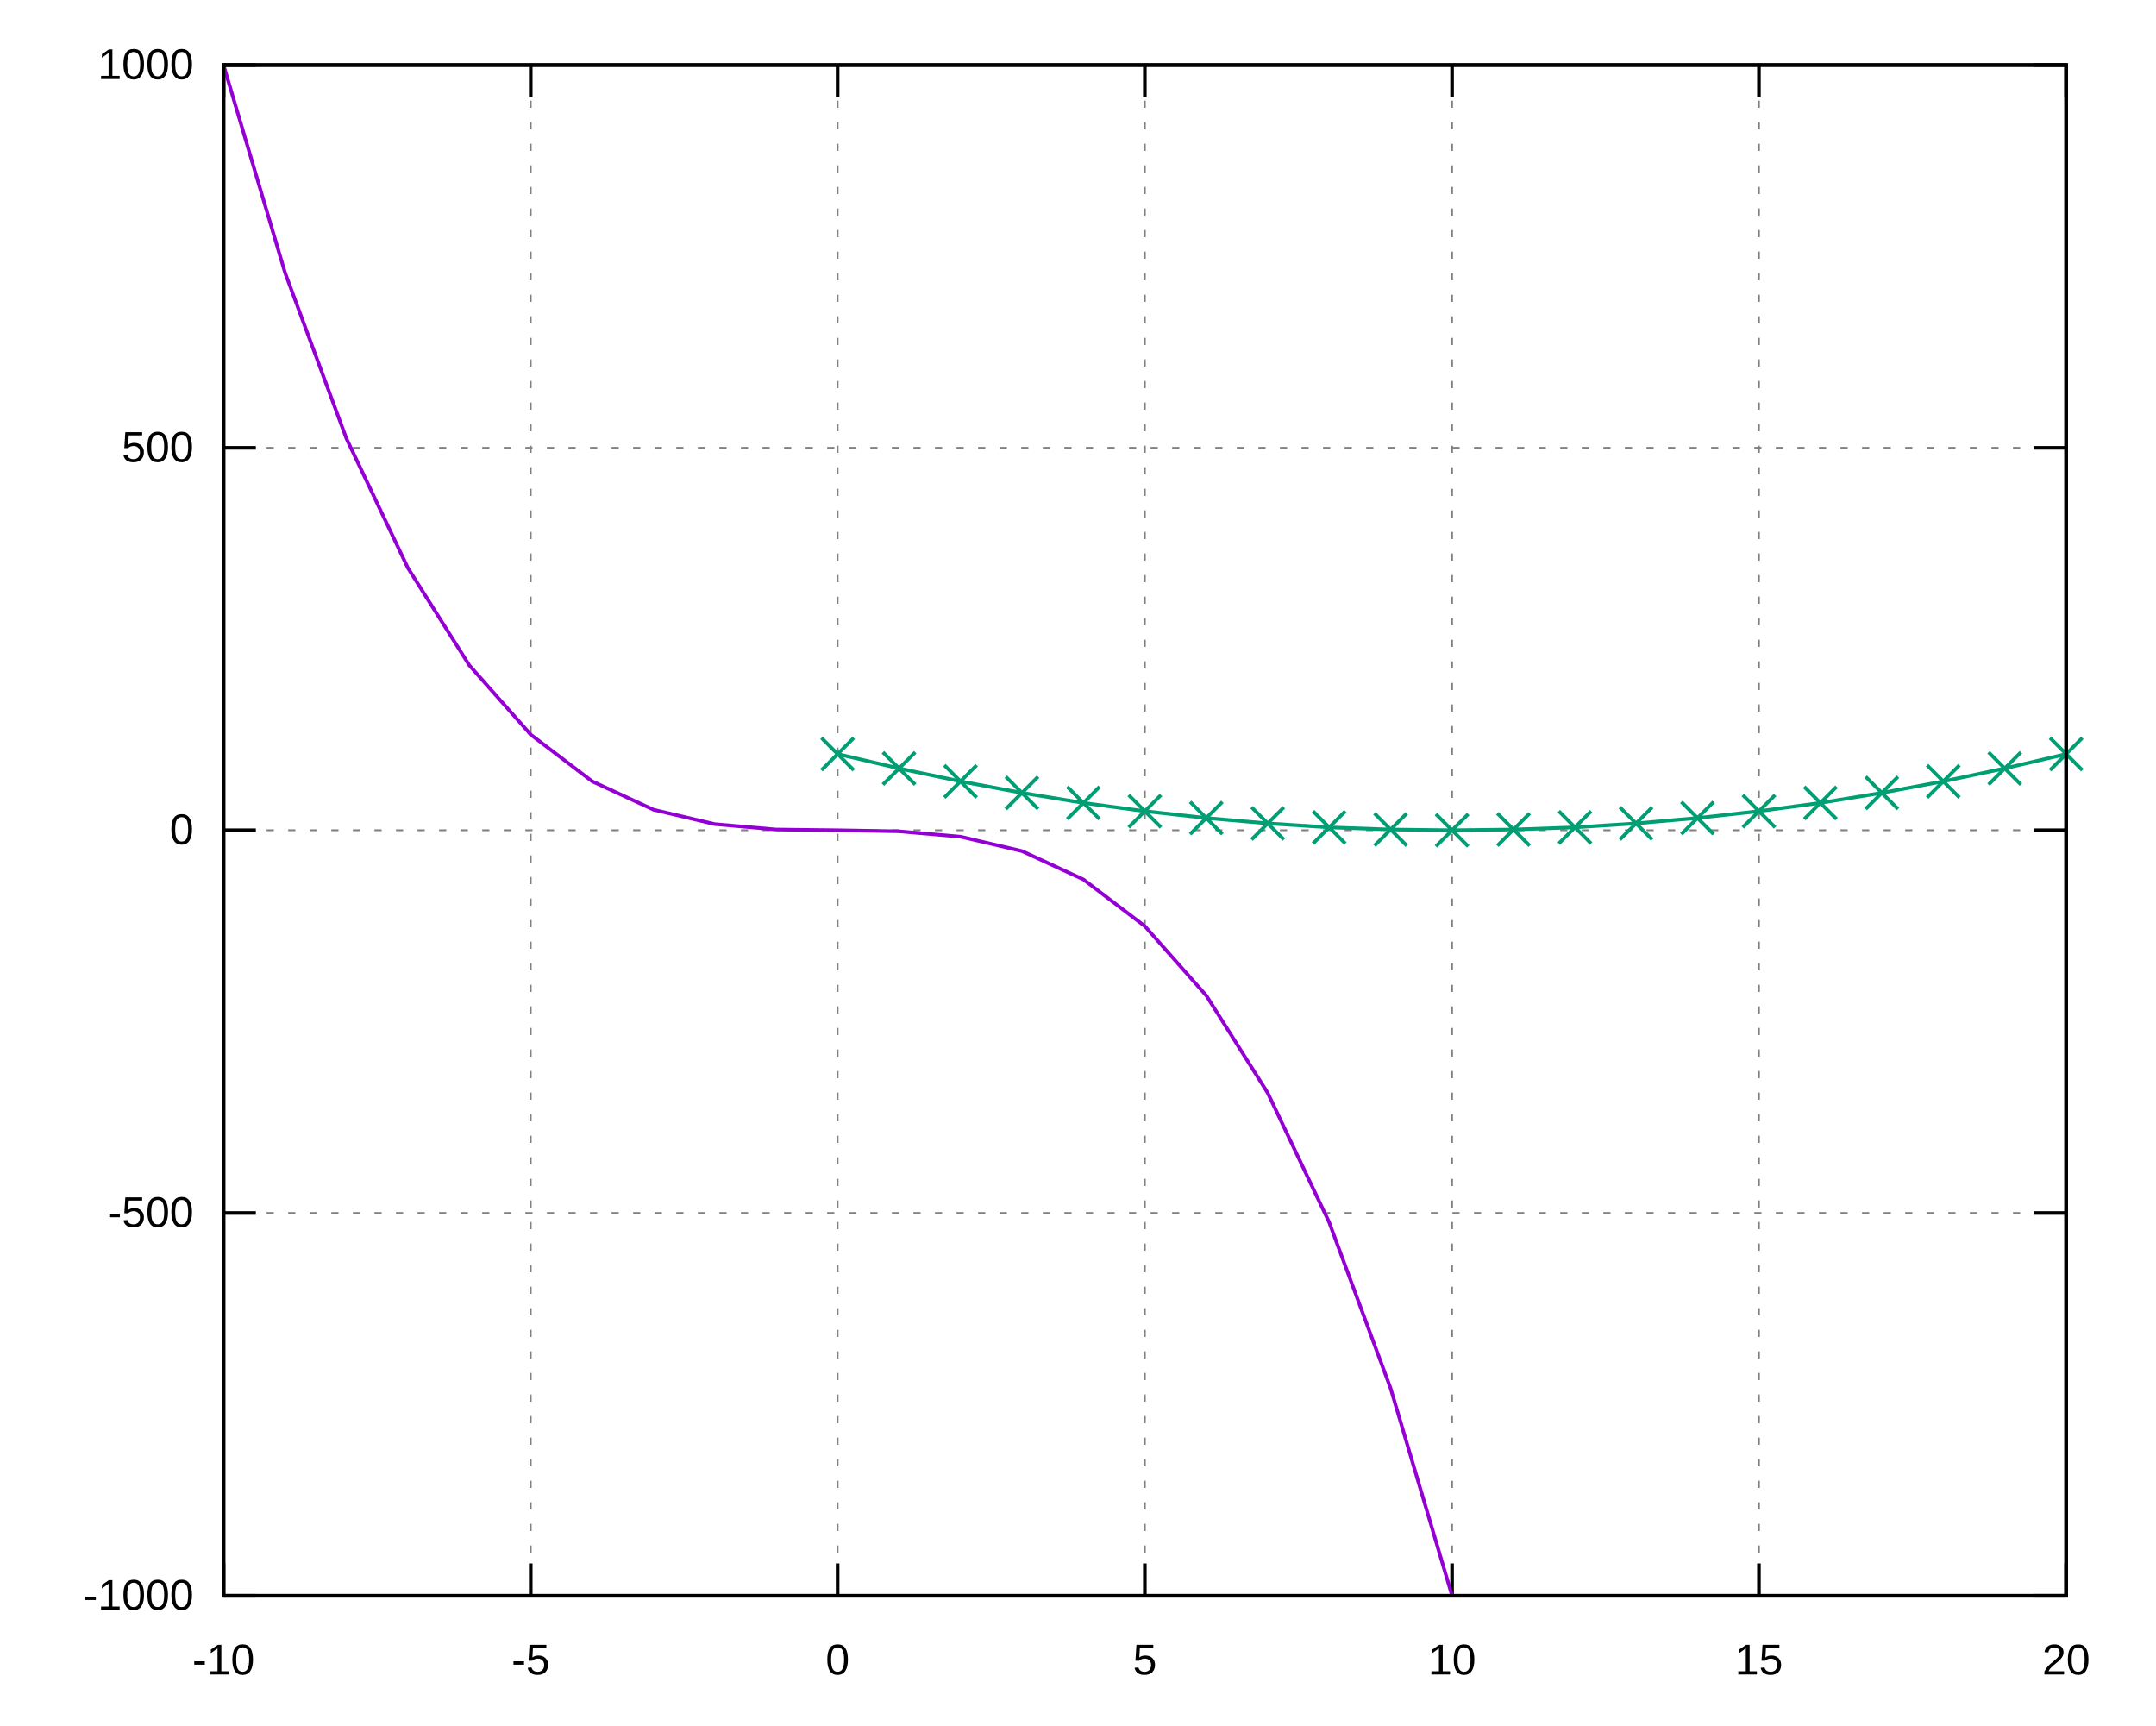
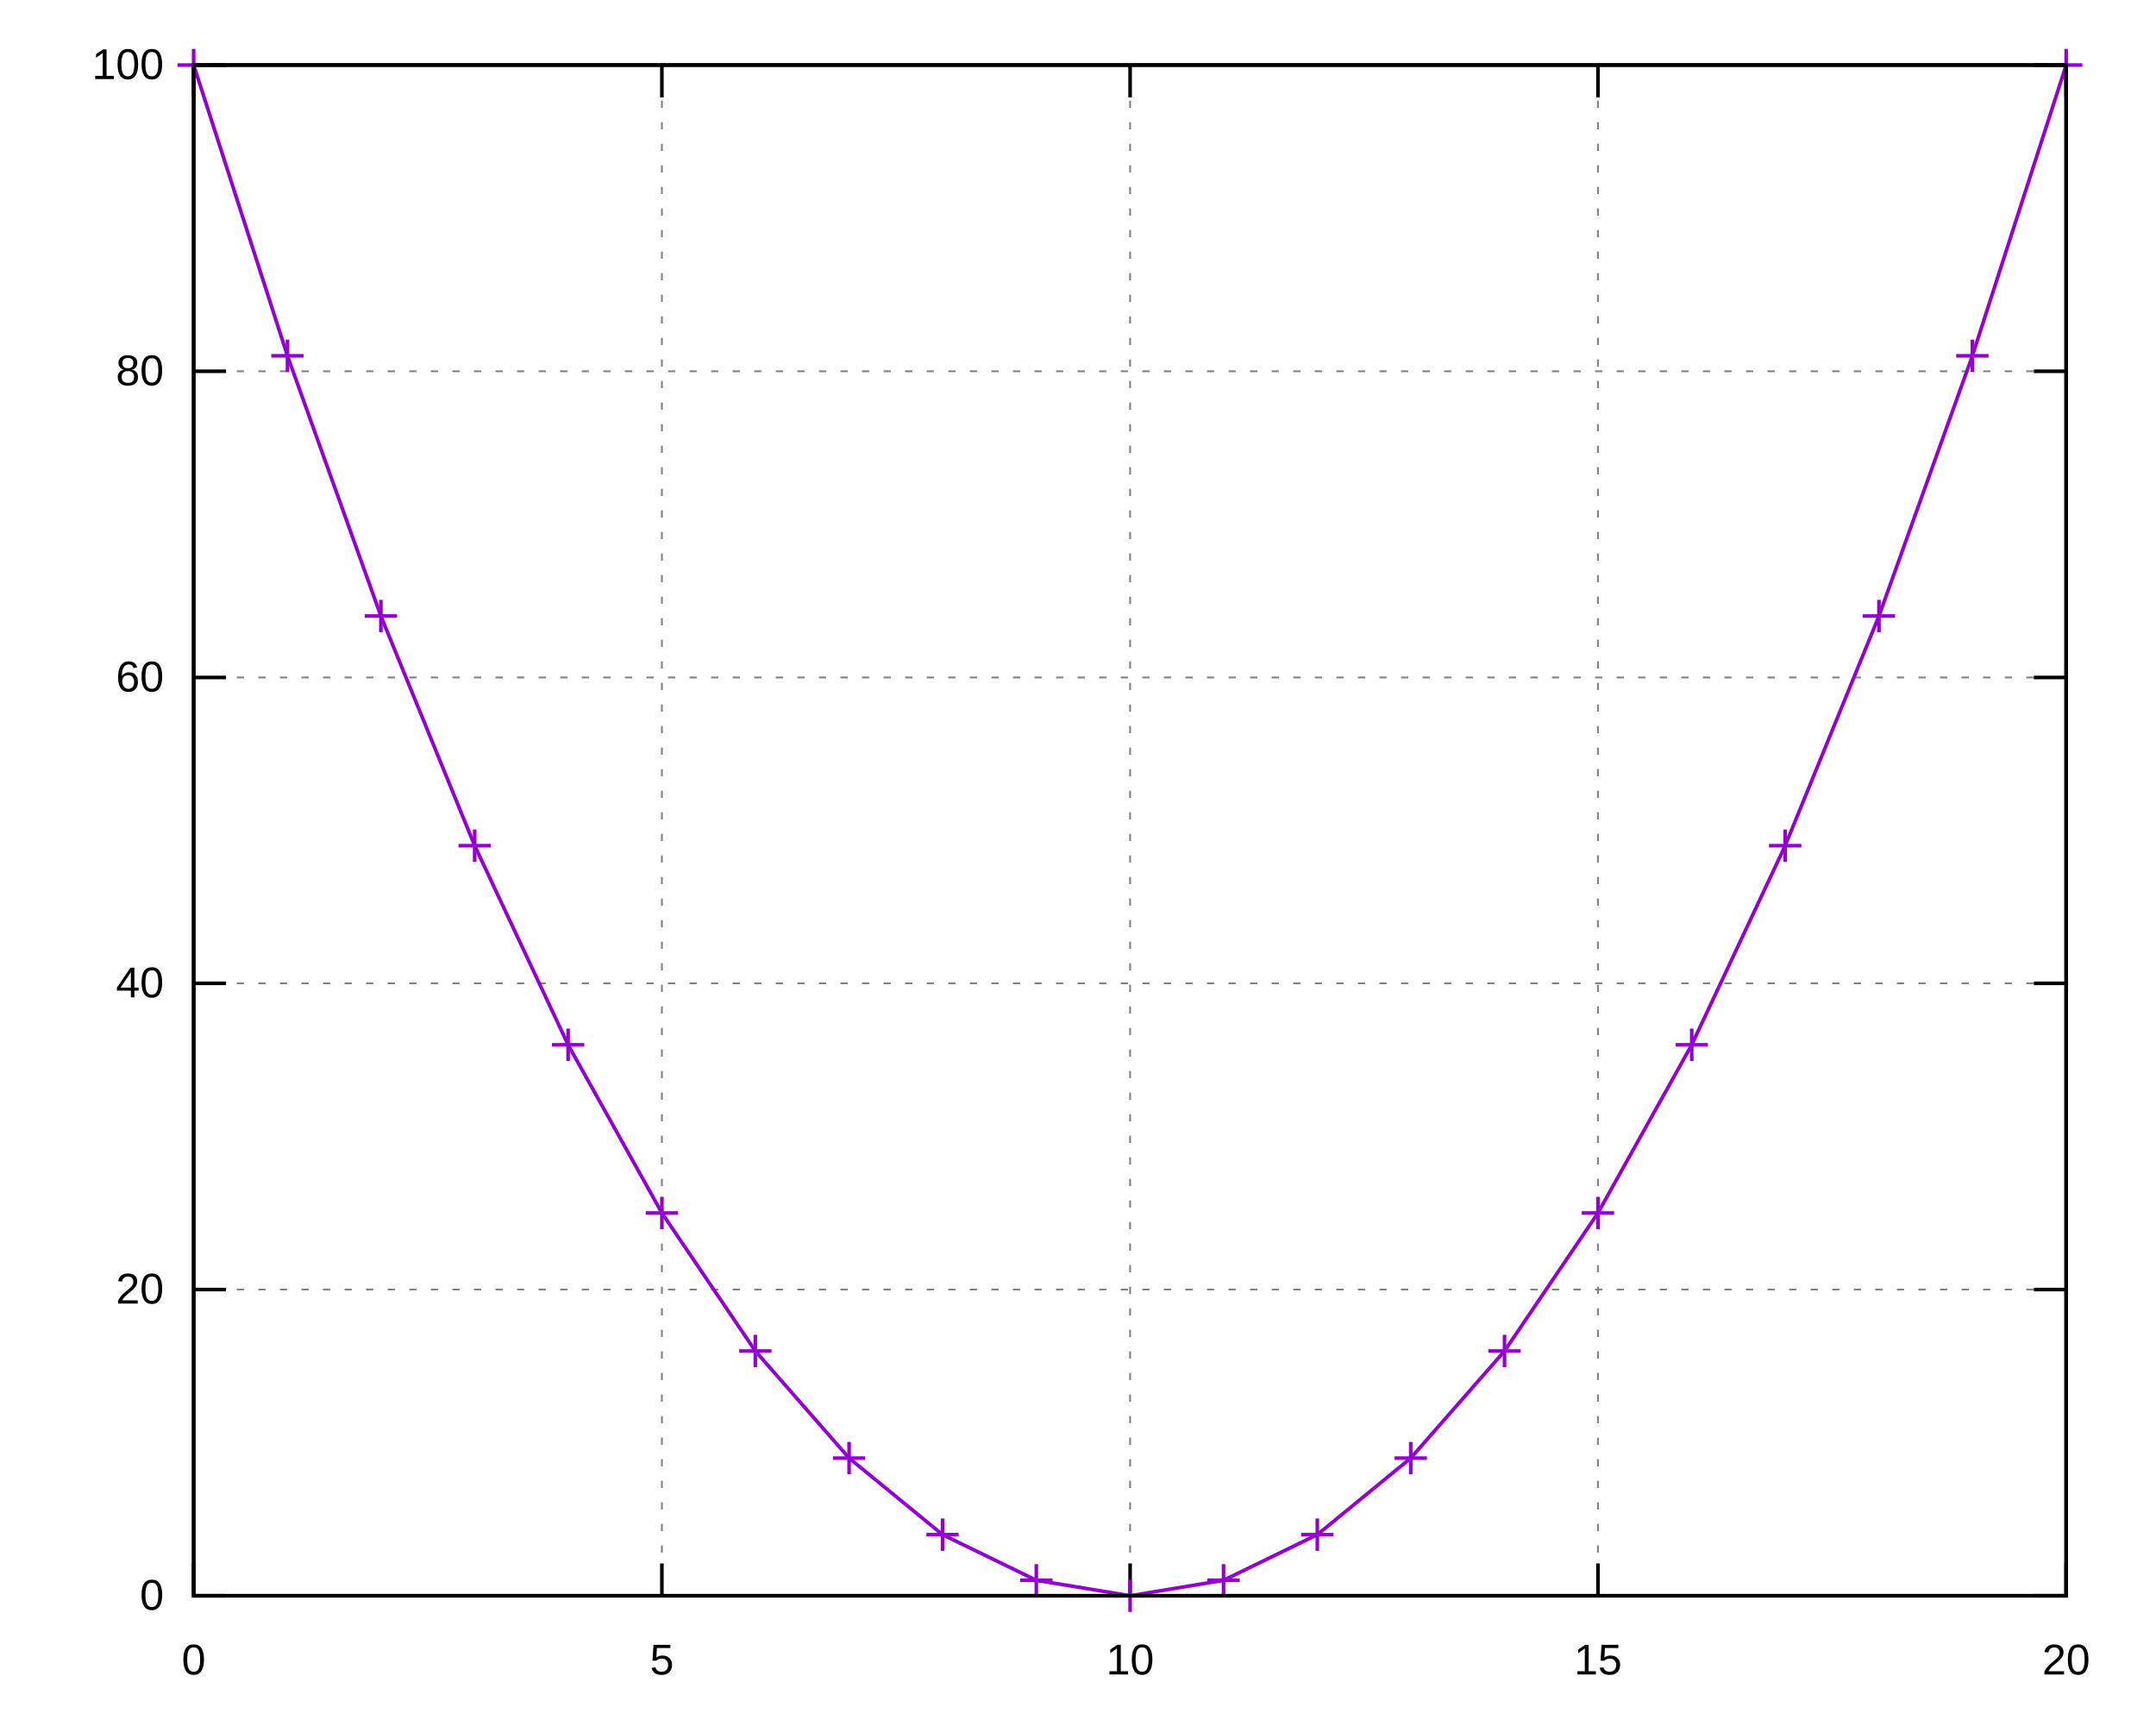
<svg xmlns="http://www.w3.org/2000/svg" xmlns:xlink="http://www.w3.org/1999/xlink" width="600" height="480" viewBox="0 0 600 480">
  <g id="gnuplot_canvas">
    <rect x="0" y="0" width="600" height="480" fill="none" />
    <defs>
      <circle id="gpDot" r="0.5" stroke-width="0.5" stroke="currentColor" />
      <path id="gpPt0" stroke-width="0.222" stroke="currentColor" d="M-1,0 h2 M0,-1 v2" />
      <path id="gpPt1" stroke-width="0.222" stroke="currentColor" d="M-1,-1 L1,1 M1,-1 L-1,1" />
      <path id="gpPt2" stroke-width="0.222" stroke="currentColor" d="M-1,0 L1,0 M0,-1 L0,1 M-1,-1 L1,1 M-1,1 L1,-1" />
      <rect id="gpPt3" stroke-width="0.222" stroke="currentColor" x="-1" y="-1" width="2" height="2" />
      <rect id="gpPt4" stroke-width="0.222" stroke="currentColor" fill="currentColor" x="-1" y="-1" width="2" height="2" />
      <circle id="gpPt5" stroke-width="0.222" stroke="currentColor" cx="0" cy="0" r="1" />
      <use xlink:href="#gpPt5" id="gpPt6" fill="currentColor" stroke="none" />
      <path id="gpPt7" stroke-width="0.222" stroke="currentColor" d="M0,-1.33 L-1.33,0.67 L1.33,0.67 z" />
      <use xlink:href="#gpPt7" id="gpPt8" fill="currentColor" stroke="none" />
      <use xlink:href="#gpPt7" id="gpPt9" stroke="currentColor" transform="rotate(180)" />
      <use xlink:href="#gpPt9" id="gpPt10" fill="currentColor" stroke="none" />
      <use xlink:href="#gpPt3" id="gpPt11" stroke="currentColor" transform="rotate(45)" />
      <use xlink:href="#gpPt11" id="gpPt12" fill="currentColor" stroke="none" />
      <path id="gpPt13" stroke-width="0.222" stroke="currentColor" d="M0,1.330 L1.265,0.411 L0.782,-1.067 L-0.782,-1.076 L-1.265,0.411 z" />
      <use xlink:href="#gpPt13" id="gpPt14" fill="currentColor" stroke="none" />
      <filter id="textbox" filterUnits="objectBoundingBox" x="0" y="0" height="1" width="1">
        <feFlood flood-color="white" flood-opacity="1" result="bgnd" />
        <feComposite in="SourceGraphic" in2="bgnd" operator="atop" />
      </filter>
      <filter id="greybox" filterUnits="objectBoundingBox" x="0" y="0" height="1" width="1">
        <feFlood flood-color="lightgrey" flood-opacity="1" result="grey" />
        <feComposite in="SourceGraphic" in2="grey" operator="atop" />
      </filter>
    </defs>
    <g fill="none" color="white" stroke="black" stroke-width="1.00" stroke-linecap="butt" stroke-linejoin="miter">
</g>
    <g fill="none" color="black" stroke="currentColor" stroke-width="1.00" stroke-linecap="butt" stroke-linejoin="miter">
</g>
    <g fill="none" color="black" stroke="black" stroke-width="0.50" stroke-linecap="butt" stroke-linejoin="miter">
</g>
    <g fill="none" color="gray" stroke="currentColor" stroke-width="0.50" stroke-linecap="butt" stroke-linejoin="miter">
-       <path stroke="gray" stroke-dasharray="2,4" class="gridline" d="M62.2,444.0 L575.0,444.0  " />
-     </g>
-     <g fill="none" color="gray" stroke="gray" stroke-width="1.00" stroke-linecap="butt" stroke-linejoin="miter">
- </g>
-     <g fill="none" color="black" stroke="currentColor" stroke-width="1.00" stroke-linecap="butt" stroke-linejoin="miter">
-       <path stroke="black" d="M62.2,444.0 L71.2,444.0 M575.0,444.0 L566.0,444.0  " />
-       <g transform="translate(53.9,447.9)" stroke="none" fill="black" font-family="Arial" font-size="12.00" text-anchor="end">
-         <text>-1000</text>
-       </g>
-     </g>
-     <g fill="none" color="black" stroke="currentColor" stroke-width="1.00" stroke-linecap="butt" stroke-linejoin="miter">
- </g>
-     <g fill="none" color="black" stroke="black" stroke-width="0.50" stroke-linecap="butt" stroke-linejoin="miter">
- </g>
-     <g fill="none" color="gray" stroke="currentColor" stroke-width="0.50" stroke-linecap="butt" stroke-linejoin="miter">
-       <path stroke="gray" stroke-dasharray="2,4" class="gridline" d="M62.2,337.5 L575.0,337.5  " />
-     </g>
-     <g fill="none" color="gray" stroke="gray" stroke-width="1.00" stroke-linecap="butt" stroke-linejoin="miter">
- </g>
-     <g fill="none" color="black" stroke="currentColor" stroke-width="1.00" stroke-linecap="butt" stroke-linejoin="miter">
-       <path stroke="black" d="M62.2,337.5 L71.2,337.5 M575.0,337.5 L566.0,337.5  " />
-       <g transform="translate(53.9,341.4)" stroke="none" fill="black" font-family="Arial" font-size="12.00" text-anchor="end">
-         <text>-500</text>
-       </g>
-     </g>
-     <g fill="none" color="black" stroke="currentColor" stroke-width="1.00" stroke-linecap="butt" stroke-linejoin="miter">
- </g>
-     <g fill="none" color="black" stroke="black" stroke-width="0.50" stroke-linecap="butt" stroke-linejoin="miter">
- </g>
-     <g fill="none" color="gray" stroke="currentColor" stroke-width="0.50" stroke-linecap="butt" stroke-linejoin="miter">
-       <path stroke="gray" stroke-dasharray="2,4" class="gridline" d="M62.2,231.0 L575.0,231.0  " />
-     </g>
-     <g fill="none" color="gray" stroke="gray" stroke-width="1.00" stroke-linecap="butt" stroke-linejoin="miter">
- </g>
-     <g fill="none" color="black" stroke="currentColor" stroke-width="1.00" stroke-linecap="butt" stroke-linejoin="miter">
-       <path stroke="black" d="M62.2,231.0 L71.2,231.0 M575.0,231.0 L566.0,231.0  " />
-       <g transform="translate(53.9,234.9)" stroke="none" fill="black" font-family="Arial" font-size="12.00" text-anchor="end">
+       <path stroke="gray" stroke-dasharray="2,4" class="gridline" d="M53.9,444.0 L575.0,444.0  " />
+     </g>
+     <g fill="none" color="gray" stroke="gray" stroke-width="1.00" stroke-linecap="butt" stroke-linejoin="miter">
+ </g>
+     <g fill="none" color="black" stroke="currentColor" stroke-width="1.00" stroke-linecap="butt" stroke-linejoin="miter">
+       <path stroke="black" d="M53.9,444.0 L62.9,444.0 M575.0,444.0 L566.0,444.0  " />
+       <g transform="translate(45.6,447.9)" stroke="none" fill="black" font-family="Arial" font-size="12.00" text-anchor="end">
        <text> 0</text>
      </g>
    </g>
    <g fill="none" color="black" stroke="currentColor" stroke-width="1.00" stroke-linecap="butt" stroke-linejoin="miter">
</g>
    <g fill="none" color="black" stroke="black" stroke-width="0.50" stroke-linecap="butt" stroke-linejoin="miter">
</g>
    <g fill="none" color="gray" stroke="currentColor" stroke-width="0.50" stroke-linecap="butt" stroke-linejoin="miter">
-       <path stroke="gray" stroke-dasharray="2,4" class="gridline" d="M62.2,124.6 L575.0,124.6  " />
-     </g>
-     <g fill="none" color="gray" stroke="gray" stroke-width="1.00" stroke-linecap="butt" stroke-linejoin="miter">
- </g>
-     <g fill="none" color="black" stroke="currentColor" stroke-width="1.00" stroke-linecap="butt" stroke-linejoin="miter">
-       <path stroke="black" d="M62.2,124.6 L71.2,124.6 M575.0,124.6 L566.0,124.6  " />
-       <g transform="translate(53.9,128.5)" stroke="none" fill="black" font-family="Arial" font-size="12.00" text-anchor="end">
-         <text> 500</text>
-       </g>
-     </g>
-     <g fill="none" color="black" stroke="currentColor" stroke-width="1.00" stroke-linecap="butt" stroke-linejoin="miter">
- </g>
-     <g fill="none" color="black" stroke="black" stroke-width="0.50" stroke-linecap="butt" stroke-linejoin="miter">
- </g>
-     <g fill="none" color="gray" stroke="currentColor" stroke-width="0.50" stroke-linecap="butt" stroke-linejoin="miter">
-       <path stroke="gray" stroke-dasharray="2,4" class="gridline" d="M62.2,18.1 L575.0,18.1  " />
-     </g>
-     <g fill="none" color="gray" stroke="gray" stroke-width="1.00" stroke-linecap="butt" stroke-linejoin="miter">
- </g>
-     <g fill="none" color="black" stroke="currentColor" stroke-width="1.00" stroke-linecap="butt" stroke-linejoin="miter">
-       <path stroke="black" d="M62.2,18.1 L71.2,18.1 M575.0,18.1 L566.0,18.1  " />
-       <g transform="translate(53.9,22.0)" stroke="none" fill="black" font-family="Arial" font-size="12.00" text-anchor="end">
-         <text> 1000</text>
-       </g>
-     </g>
-     <g fill="none" color="black" stroke="currentColor" stroke-width="1.00" stroke-linecap="butt" stroke-linejoin="miter">
- </g>
-     <g fill="none" color="black" stroke="black" stroke-width="0.50" stroke-linecap="butt" stroke-linejoin="miter">
- </g>
-     <g fill="none" color="gray" stroke="currentColor" stroke-width="0.50" stroke-linecap="butt" stroke-linejoin="miter">
-       <path stroke="gray" stroke-dasharray="2,4" class="gridline" d="M62.2,444.0 L62.2,18.1  " />
-     </g>
-     <g fill="none" color="gray" stroke="gray" stroke-width="1.00" stroke-linecap="butt" stroke-linejoin="miter">
- </g>
-     <g fill="none" color="black" stroke="currentColor" stroke-width="1.00" stroke-linecap="butt" stroke-linejoin="miter">
-       <path stroke="black" d="M62.2,444.0 L62.2,435.0 M62.2,18.1 L62.2,27.1  " />
-       <g transform="translate(62.2,465.9)" stroke="none" fill="black" font-family="Arial" font-size="12.00" text-anchor="middle">
-         <text>-10</text>
-       </g>
-     </g>
-     <g fill="none" color="black" stroke="currentColor" stroke-width="1.00" stroke-linecap="butt" stroke-linejoin="miter">
- </g>
-     <g fill="none" color="black" stroke="black" stroke-width="0.50" stroke-linecap="butt" stroke-linejoin="miter">
- </g>
-     <g fill="none" color="gray" stroke="currentColor" stroke-width="0.50" stroke-linecap="butt" stroke-linejoin="miter">
-       <path stroke="gray" stroke-dasharray="2,4" class="gridline" d="M147.7,444.0 L147.7,18.1  " />
-     </g>
-     <g fill="none" color="gray" stroke="gray" stroke-width="1.00" stroke-linecap="butt" stroke-linejoin="miter">
- </g>
-     <g fill="none" color="black" stroke="currentColor" stroke-width="1.00" stroke-linecap="butt" stroke-linejoin="miter">
-       <path stroke="black" d="M147.7,444.0 L147.7,435.0 M147.7,18.1 L147.7,27.1  " />
-       <g transform="translate(147.7,465.9)" stroke="none" fill="black" font-family="Arial" font-size="12.00" text-anchor="middle">
-         <text>-5</text>
-       </g>
-     </g>
-     <g fill="none" color="black" stroke="currentColor" stroke-width="1.00" stroke-linecap="butt" stroke-linejoin="miter">
- </g>
-     <g fill="none" color="black" stroke="black" stroke-width="0.50" stroke-linecap="butt" stroke-linejoin="miter">
- </g>
-     <g fill="none" color="gray" stroke="currentColor" stroke-width="0.50" stroke-linecap="butt" stroke-linejoin="miter">
-       <path stroke="gray" stroke-dasharray="2,4" class="gridline" d="M233.1,444.0 L233.1,18.1  " />
-     </g>
-     <g fill="none" color="gray" stroke="gray" stroke-width="1.00" stroke-linecap="butt" stroke-linejoin="miter">
- </g>
-     <g fill="none" color="black" stroke="currentColor" stroke-width="1.00" stroke-linecap="butt" stroke-linejoin="miter">
-       <path stroke="black" d="M233.1,444.0 L233.1,435.0 M233.1,18.1 L233.1,27.1  " />
-       <g transform="translate(233.1,465.9)" stroke="none" fill="black" font-family="Arial" font-size="12.00" text-anchor="middle">
+       <path stroke="gray" stroke-dasharray="2,4" class="gridline" d="M53.9,358.8 L575.0,358.8  " />
+     </g>
+     <g fill="none" color="gray" stroke="gray" stroke-width="1.00" stroke-linecap="butt" stroke-linejoin="miter">
+ </g>
+     <g fill="none" color="black" stroke="currentColor" stroke-width="1.00" stroke-linecap="butt" stroke-linejoin="miter">
+       <path stroke="black" d="M53.9,358.8 L62.9,358.8 M575.0,358.8 L566.0,358.8  " />
+       <g transform="translate(45.6,362.7)" stroke="none" fill="black" font-family="Arial" font-size="12.00" text-anchor="end">
+         <text> 20</text>
+       </g>
+     </g>
+     <g fill="none" color="black" stroke="currentColor" stroke-width="1.00" stroke-linecap="butt" stroke-linejoin="miter">
+ </g>
+     <g fill="none" color="black" stroke="black" stroke-width="0.50" stroke-linecap="butt" stroke-linejoin="miter">
+ </g>
+     <g fill="none" color="gray" stroke="currentColor" stroke-width="0.50" stroke-linecap="butt" stroke-linejoin="miter">
+       <path stroke="gray" stroke-dasharray="2,4" class="gridline" d="M53.9,273.6 L575.0,273.6  " />
+     </g>
+     <g fill="none" color="gray" stroke="gray" stroke-width="1.00" stroke-linecap="butt" stroke-linejoin="miter">
+ </g>
+     <g fill="none" color="black" stroke="currentColor" stroke-width="1.00" stroke-linecap="butt" stroke-linejoin="miter">
+       <path stroke="black" d="M53.9,273.6 L62.9,273.6 M575.0,273.6 L566.0,273.6  " />
+       <g transform="translate(45.6,277.5)" stroke="none" fill="black" font-family="Arial" font-size="12.00" text-anchor="end">
+         <text> 40</text>
+       </g>
+     </g>
+     <g fill="none" color="black" stroke="currentColor" stroke-width="1.00" stroke-linecap="butt" stroke-linejoin="miter">
+ </g>
+     <g fill="none" color="black" stroke="black" stroke-width="0.50" stroke-linecap="butt" stroke-linejoin="miter">
+ </g>
+     <g fill="none" color="gray" stroke="currentColor" stroke-width="0.50" stroke-linecap="butt" stroke-linejoin="miter">
+       <path stroke="gray" stroke-dasharray="2,4" class="gridline" d="M53.9,188.5 L575.0,188.5  " />
+     </g>
+     <g fill="none" color="gray" stroke="gray" stroke-width="1.00" stroke-linecap="butt" stroke-linejoin="miter">
+ </g>
+     <g fill="none" color="black" stroke="currentColor" stroke-width="1.00" stroke-linecap="butt" stroke-linejoin="miter">
+       <path stroke="black" d="M53.9,188.5 L62.9,188.5 M575.0,188.5 L566.0,188.5  " />
+       <g transform="translate(45.6,192.4)" stroke="none" fill="black" font-family="Arial" font-size="12.00" text-anchor="end">
+         <text> 60</text>
+       </g>
+     </g>
+     <g fill="none" color="black" stroke="currentColor" stroke-width="1.00" stroke-linecap="butt" stroke-linejoin="miter">
+ </g>
+     <g fill="none" color="black" stroke="black" stroke-width="0.50" stroke-linecap="butt" stroke-linejoin="miter">
+ </g>
+     <g fill="none" color="gray" stroke="currentColor" stroke-width="0.50" stroke-linecap="butt" stroke-linejoin="miter">
+       <path stroke="gray" stroke-dasharray="2,4" class="gridline" d="M53.9,103.3 L575.0,103.3  " />
+     </g>
+     <g fill="none" color="gray" stroke="gray" stroke-width="1.00" stroke-linecap="butt" stroke-linejoin="miter">
+ </g>
+     <g fill="none" color="black" stroke="currentColor" stroke-width="1.00" stroke-linecap="butt" stroke-linejoin="miter">
+       <path stroke="black" d="M53.9,103.3 L62.9,103.3 M575.0,103.3 L566.0,103.3  " />
+       <g transform="translate(45.6,107.2)" stroke="none" fill="black" font-family="Arial" font-size="12.00" text-anchor="end">
+         <text> 80</text>
+       </g>
+     </g>
+     <g fill="none" color="black" stroke="currentColor" stroke-width="1.00" stroke-linecap="butt" stroke-linejoin="miter">
+ </g>
+     <g fill="none" color="black" stroke="black" stroke-width="0.50" stroke-linecap="butt" stroke-linejoin="miter">
+ </g>
+     <g fill="none" color="gray" stroke="currentColor" stroke-width="0.50" stroke-linecap="butt" stroke-linejoin="miter">
+       <path stroke="gray" stroke-dasharray="2,4" class="gridline" d="M53.9,18.1 L575.0,18.1  " />
+     </g>
+     <g fill="none" color="gray" stroke="gray" stroke-width="1.00" stroke-linecap="butt" stroke-linejoin="miter">
+ </g>
+     <g fill="none" color="black" stroke="currentColor" stroke-width="1.00" stroke-linecap="butt" stroke-linejoin="miter">
+       <path stroke="black" d="M53.9,18.1 L62.9,18.1 M575.0,18.1 L566.0,18.1  " />
+       <g transform="translate(45.6,22.0)" stroke="none" fill="black" font-family="Arial" font-size="12.00" text-anchor="end">
+         <text> 100</text>
+       </g>
+     </g>
+     <g fill="none" color="black" stroke="currentColor" stroke-width="1.00" stroke-linecap="butt" stroke-linejoin="miter">
+ </g>
+     <g fill="none" color="black" stroke="black" stroke-width="0.50" stroke-linecap="butt" stroke-linejoin="miter">
+ </g>
+     <g fill="none" color="gray" stroke="currentColor" stroke-width="0.50" stroke-linecap="butt" stroke-linejoin="miter">
+       <path stroke="gray" stroke-dasharray="2,4" class="gridline" d="M53.9,444.0 L53.9,18.1  " />
+     </g>
+     <g fill="none" color="gray" stroke="gray" stroke-width="1.00" stroke-linecap="butt" stroke-linejoin="miter">
+ </g>
+     <g fill="none" color="black" stroke="currentColor" stroke-width="1.00" stroke-linecap="butt" stroke-linejoin="miter">
+       <path stroke="black" d="M53.9,444.0 L53.9,435.0 M53.9,18.1 L53.9,27.1  " />
+       <g transform="translate(53.9,465.9)" stroke="none" fill="black" font-family="Arial" font-size="12.00" text-anchor="middle">
        <text> 0</text>
      </g>
    </g>
    <g fill="none" color="black" stroke="currentColor" stroke-width="1.00" stroke-linecap="butt" stroke-linejoin="miter">
</g>
    <g fill="none" color="black" stroke="black" stroke-width="0.50" stroke-linecap="butt" stroke-linejoin="miter">
</g>
    <g fill="none" color="gray" stroke="currentColor" stroke-width="0.50" stroke-linecap="butt" stroke-linejoin="miter">
-       <path stroke="gray" stroke-dasharray="2,4" class="gridline" d="M318.6,444.0 L318.6,18.1  " />
-     </g>
-     <g fill="none" color="gray" stroke="gray" stroke-width="1.00" stroke-linecap="butt" stroke-linejoin="miter">
- </g>
-     <g fill="none" color="black" stroke="currentColor" stroke-width="1.00" stroke-linecap="butt" stroke-linejoin="miter">
-       <path stroke="black" d="M318.6,444.0 L318.6,435.0 M318.6,18.1 L318.6,27.1  " />
-       <g transform="translate(318.6,465.9)" stroke="none" fill="black" font-family="Arial" font-size="12.00" text-anchor="middle">
+       <path stroke="gray" stroke-dasharray="2,4" class="gridline" d="M184.2,444.0 L184.2,18.1  " />
+     </g>
+     <g fill="none" color="gray" stroke="gray" stroke-width="1.00" stroke-linecap="butt" stroke-linejoin="miter">
+ </g>
+     <g fill="none" color="black" stroke="currentColor" stroke-width="1.00" stroke-linecap="butt" stroke-linejoin="miter">
+       <path stroke="black" d="M184.2,444.0 L184.2,435.0 M184.2,18.1 L184.2,27.1  " />
+       <g transform="translate(184.2,465.9)" stroke="none" fill="black" font-family="Arial" font-size="12.00" text-anchor="middle">
        <text> 5</text>
      </g>
    </g>
    <g fill="none" color="black" stroke="currentColor" stroke-width="1.00" stroke-linecap="butt" stroke-linejoin="miter">
</g>
    <g fill="none" color="black" stroke="black" stroke-width="0.50" stroke-linecap="butt" stroke-linejoin="miter">
</g>
    <g fill="none" color="gray" stroke="currentColor" stroke-width="0.50" stroke-linecap="butt" stroke-linejoin="miter">
-       <path stroke="gray" stroke-dasharray="2,4" class="gridline" d="M404.1,444.0 L404.1,18.1  " />
-     </g>
-     <g fill="none" color="gray" stroke="gray" stroke-width="1.00" stroke-linecap="butt" stroke-linejoin="miter">
- </g>
-     <g fill="none" color="black" stroke="currentColor" stroke-width="1.00" stroke-linecap="butt" stroke-linejoin="miter">
-       <path stroke="black" d="M404.1,444.0 L404.1,435.0 M404.1,18.1 L404.1,27.1  " />
-       <g transform="translate(404.1,465.9)" stroke="none" fill="black" font-family="Arial" font-size="12.00" text-anchor="middle">
+       <path stroke="gray" stroke-dasharray="2,4" class="gridline" d="M314.5,444.0 L314.5,18.1  " />
+     </g>
+     <g fill="none" color="gray" stroke="gray" stroke-width="1.00" stroke-linecap="butt" stroke-linejoin="miter">
+ </g>
+     <g fill="none" color="black" stroke="currentColor" stroke-width="1.00" stroke-linecap="butt" stroke-linejoin="miter">
+       <path stroke="black" d="M314.5,444.0 L314.5,435.0 M314.5,18.1 L314.5,27.1  " />
+       <g transform="translate(314.5,465.9)" stroke="none" fill="black" font-family="Arial" font-size="12.00" text-anchor="middle">
        <text> 10</text>
      </g>
    </g>
    <g fill="none" color="black" stroke="currentColor" stroke-width="1.00" stroke-linecap="butt" stroke-linejoin="miter">
</g>
    <g fill="none" color="black" stroke="black" stroke-width="0.50" stroke-linecap="butt" stroke-linejoin="miter">
</g>
    <g fill="none" color="gray" stroke="currentColor" stroke-width="0.50" stroke-linecap="butt" stroke-linejoin="miter">
-       <path stroke="gray" stroke-dasharray="2,4" class="gridline" d="M489.5,444.0 L489.5,18.1  " />
-     </g>
-     <g fill="none" color="gray" stroke="gray" stroke-width="1.00" stroke-linecap="butt" stroke-linejoin="miter">
- </g>
-     <g fill="none" color="black" stroke="currentColor" stroke-width="1.00" stroke-linecap="butt" stroke-linejoin="miter">
-       <path stroke="black" d="M489.5,444.0 L489.5,435.0 M489.5,18.1 L489.5,27.1  " />
-       <g transform="translate(489.5,465.9)" stroke="none" fill="black" font-family="Arial" font-size="12.00" text-anchor="middle">
+       <path stroke="gray" stroke-dasharray="2,4" class="gridline" d="M444.7,444.0 L444.7,18.1  " />
+     </g>
+     <g fill="none" color="gray" stroke="gray" stroke-width="1.00" stroke-linecap="butt" stroke-linejoin="miter">
+ </g>
+     <g fill="none" color="black" stroke="currentColor" stroke-width="1.00" stroke-linecap="butt" stroke-linejoin="miter">
+       <path stroke="black" d="M444.7,444.0 L444.7,435.0 M444.7,18.1 L444.7,27.1  " />
+       <g transform="translate(444.7,465.9)" stroke="none" fill="black" font-family="Arial" font-size="12.00" text-anchor="middle">
        <text> 15</text>
      </g>
    </g>
    <g fill="none" color="black" stroke="currentColor" stroke-width="1.00" stroke-linecap="butt" stroke-linejoin="miter">
</g>
    <g fill="none" color="black" stroke="black" stroke-width="0.50" stroke-linecap="butt" stroke-linejoin="miter">
</g>
    <g fill="none" color="gray" stroke="currentColor" stroke-width="0.50" stroke-linecap="butt" stroke-linejoin="miter">
      <path stroke="gray" stroke-dasharray="2,4" class="gridline" d="M575.0,444.0 L575.0,18.1  " />
    </g>
    <g fill="none" color="gray" stroke="gray" stroke-width="1.00" stroke-linecap="butt" stroke-linejoin="miter">
</g>
    <g fill="none" color="black" stroke="currentColor" stroke-width="1.00" stroke-linecap="butt" stroke-linejoin="miter">
      <path stroke="black" d="M575.0,444.0 L575.0,435.0 M575.0,18.1 L575.0,27.1  " />
      <g transform="translate(575.0,465.9)" stroke="none" fill="black" font-family="Arial" font-size="12.00" text-anchor="middle">
        <text> 20</text>
      </g>
    </g>
    <g fill="none" color="black" stroke="currentColor" stroke-width="1.00" stroke-linecap="butt" stroke-linejoin="miter">
</g>
    <g fill="none" color="black" stroke="currentColor" stroke-width="1.00" stroke-linecap="butt" stroke-linejoin="miter">
-       <path stroke="black" d="M62.2,18.1 L62.2,444.0 L575.0,444.0 L575.0,18.1 L62.2,18.1 Z  " />
+       <path stroke="black" d="M53.9,18.1 L53.9,444.0 L575.0,444.0 L575.0,18.1 L53.9,18.1 Z  " />
    </g>
    <g fill="none" color="black" stroke="currentColor" stroke-width="1.00" stroke-linecap="butt" stroke-linejoin="miter">
</g>
    <g id="gnuplot_plot_1">
      <g fill="none" color="black" stroke="currentColor" stroke-width="1.00" stroke-linecap="butt" stroke-linejoin="miter">
-         <path stroke="rgb(148,   0, 211)" d="M404.1,444.0 L387.0,386.3 L369.9,340.1 L352.8,304.1 L335.7,277.0 L318.6,257.7 L301.5,244.7 L284.4,236.8   L267.3,232.8 L250.2,231.3 L233.1,231.0 L216.0,230.8 L198.9,229.3 L181.9,225.3 L164.8,217.4 L147.7,204.4   L130.6,185.1 L113.5,158.0 L96.4,122.0 L79.3,75.8 L62.2,18.1  " />
-       </g>
-     </g>
-     <g id="gnuplot_plot_2">
-       <g fill="none" color="black" stroke="currentColor" stroke-width="1.00" stroke-linecap="butt" stroke-linejoin="miter">
-         <path stroke="rgb(  0, 158, 115)" d="M233.1,209.8 L250.2,213.8 L267.3,217.4 L284.4,220.6 L301.5,223.4 L318.6,225.7 L335.7,227.6 L352.8,229.1   L369.9,230.2 L387.0,230.8 L404.1,231.0 L421.2,230.8 L438.3,230.2 L455.3,229.1 L472.4,227.6 L489.5,225.7   L506.6,223.4 L523.7,220.6 L540.8,217.4 L557.9,213.8 L575.0,209.8  " />
-         <use xlink:href="#gpPt1" transform="translate(233.1,209.8) scale(4.50)" color="rgb(  0, 158, 115)" />
-         <use xlink:href="#gpPt1" transform="translate(250.2,213.8) scale(4.50)" color="rgb(  0, 158, 115)" />
-         <use xlink:href="#gpPt1" transform="translate(267.3,217.4) scale(4.50)" color="rgb(  0, 158, 115)" />
-         <use xlink:href="#gpPt1" transform="translate(284.4,220.6) scale(4.50)" color="rgb(  0, 158, 115)" />
-         <use xlink:href="#gpPt1" transform="translate(301.5,223.4) scale(4.50)" color="rgb(  0, 158, 115)" />
-         <use xlink:href="#gpPt1" transform="translate(318.6,225.7) scale(4.50)" color="rgb(  0, 158, 115)" />
-         <use xlink:href="#gpPt1" transform="translate(335.7,227.6) scale(4.50)" color="rgb(  0, 158, 115)" />
-         <use xlink:href="#gpPt1" transform="translate(352.8,229.1) scale(4.50)" color="rgb(  0, 158, 115)" />
-         <use xlink:href="#gpPt1" transform="translate(369.9,230.2) scale(4.50)" color="rgb(  0, 158, 115)" />
-         <use xlink:href="#gpPt1" transform="translate(387.0,230.8) scale(4.50)" color="rgb(  0, 158, 115)" />
-         <use xlink:href="#gpPt1" transform="translate(404.1,231.0) scale(4.50)" color="rgb(  0, 158, 115)" />
-         <use xlink:href="#gpPt1" transform="translate(421.2,230.8) scale(4.50)" color="rgb(  0, 158, 115)" />
-         <use xlink:href="#gpPt1" transform="translate(438.3,230.2) scale(4.50)" color="rgb(  0, 158, 115)" />
-         <use xlink:href="#gpPt1" transform="translate(455.3,229.1) scale(4.50)" color="rgb(  0, 158, 115)" />
-         <use xlink:href="#gpPt1" transform="translate(472.4,227.6) scale(4.50)" color="rgb(  0, 158, 115)" />
-         <use xlink:href="#gpPt1" transform="translate(489.5,225.7) scale(4.50)" color="rgb(  0, 158, 115)" />
-         <use xlink:href="#gpPt1" transform="translate(506.6,223.4) scale(4.50)" color="rgb(  0, 158, 115)" />
-         <use xlink:href="#gpPt1" transform="translate(523.7,220.6) scale(4.50)" color="rgb(  0, 158, 115)" />
-         <use xlink:href="#gpPt1" transform="translate(540.8,217.4) scale(4.50)" color="rgb(  0, 158, 115)" />
-         <use xlink:href="#gpPt1" transform="translate(557.9,213.8) scale(4.50)" color="rgb(  0, 158, 115)" />
-         <use xlink:href="#gpPt1" transform="translate(575.0,209.8) scale(4.50)" color="rgb(  0, 158, 115)" />
-       </g>
-     </g>
-     <g fill="none" color="white" stroke="rgb(  0, 158, 115)" stroke-width="2.00" stroke-linecap="butt" stroke-linejoin="miter">
+         <path stroke="rgb(148,   0, 211)" d="M53.9,18.1 L80.0,99.0 L106.0,171.4 L132.1,235.3 L158.1,290.7 L184.2,337.5 L210.2,375.9 L236.3,405.7   L262.3,427.0 L288.4,439.7 L314.5,444.0 L340.5,439.7 L366.6,427.0 L392.6,405.7 L418.7,375.9 L444.7,337.5   L470.8,290.7 L496.8,235.3 L522.9,171.4 L548.9,99.0 L575.0,18.1  " />
+         <use xlink:href="#gpPt0" transform="translate(53.9,18.1) scale(4.50)" color="rgb(148,   0, 211)" />
+         <use xlink:href="#gpPt0" transform="translate(80.0,99.0) scale(4.50)" color="rgb(148,   0, 211)" />
+         <use xlink:href="#gpPt0" transform="translate(106.0,171.4) scale(4.50)" color="rgb(148,   0, 211)" />
+         <use xlink:href="#gpPt0" transform="translate(132.1,235.3) scale(4.50)" color="rgb(148,   0, 211)" />
+         <use xlink:href="#gpPt0" transform="translate(158.1,290.7) scale(4.50)" color="rgb(148,   0, 211)" />
+         <use xlink:href="#gpPt0" transform="translate(184.2,337.5) scale(4.50)" color="rgb(148,   0, 211)" />
+         <use xlink:href="#gpPt0" transform="translate(210.2,375.9) scale(4.50)" color="rgb(148,   0, 211)" />
+         <use xlink:href="#gpPt0" transform="translate(236.3,405.7) scale(4.50)" color="rgb(148,   0, 211)" />
+         <use xlink:href="#gpPt0" transform="translate(262.3,427.0) scale(4.50)" color="rgb(148,   0, 211)" />
+         <use xlink:href="#gpPt0" transform="translate(288.4,439.7) scale(4.50)" color="rgb(148,   0, 211)" />
+         <use xlink:href="#gpPt0" transform="translate(314.5,444.0) scale(4.50)" color="rgb(148,   0, 211)" />
+         <use xlink:href="#gpPt0" transform="translate(340.5,439.7) scale(4.50)" color="rgb(148,   0, 211)" />
+         <use xlink:href="#gpPt0" transform="translate(366.6,427.0) scale(4.50)" color="rgb(148,   0, 211)" />
+         <use xlink:href="#gpPt0" transform="translate(392.6,405.7) scale(4.50)" color="rgb(148,   0, 211)" />
+         <use xlink:href="#gpPt0" transform="translate(418.7,375.9) scale(4.50)" color="rgb(148,   0, 211)" />
+         <use xlink:href="#gpPt0" transform="translate(444.7,337.5) scale(4.50)" color="rgb(148,   0, 211)" />
+         <use xlink:href="#gpPt0" transform="translate(470.8,290.7) scale(4.50)" color="rgb(148,   0, 211)" />
+         <use xlink:href="#gpPt0" transform="translate(496.8,235.3) scale(4.50)" color="rgb(148,   0, 211)" />
+         <use xlink:href="#gpPt0" transform="translate(522.9,171.4) scale(4.50)" color="rgb(148,   0, 211)" />
+         <use xlink:href="#gpPt0" transform="translate(548.9,99.0) scale(4.50)" color="rgb(148,   0, 211)" />
+         <use xlink:href="#gpPt0" transform="translate(575.0,18.1) scale(4.50)" color="rgb(148,   0, 211)" />
+       </g>
+     </g>
+     <g fill="none" color="white" stroke="rgb(148,   0, 211)" stroke-width="2.00" stroke-linecap="butt" stroke-linejoin="miter">
</g>
    <g fill="none" color="black" stroke="currentColor" stroke-width="2.00" stroke-linecap="butt" stroke-linejoin="miter">
</g>
    <g fill="none" color="black" stroke="black" stroke-width="1.00" stroke-linecap="butt" stroke-linejoin="miter">
</g>
    <g fill="none" color="black" stroke="currentColor" stroke-width="1.00" stroke-linecap="butt" stroke-linejoin="miter">
-       <path stroke="black" d="M62.2,18.1 L62.2,444.0 L575.0,444.0 L575.0,18.1 L62.2,18.1 Z  " />
+       <path stroke="black" d="M53.9,18.1 L53.9,444.0 L575.0,444.0 L575.0,18.1 L53.9,18.1 Z  " />
    </g>
    <g fill="none" color="black" stroke="currentColor" stroke-width="1.00" stroke-linecap="butt" stroke-linejoin="miter">
</g>
  </g>
</svg>
